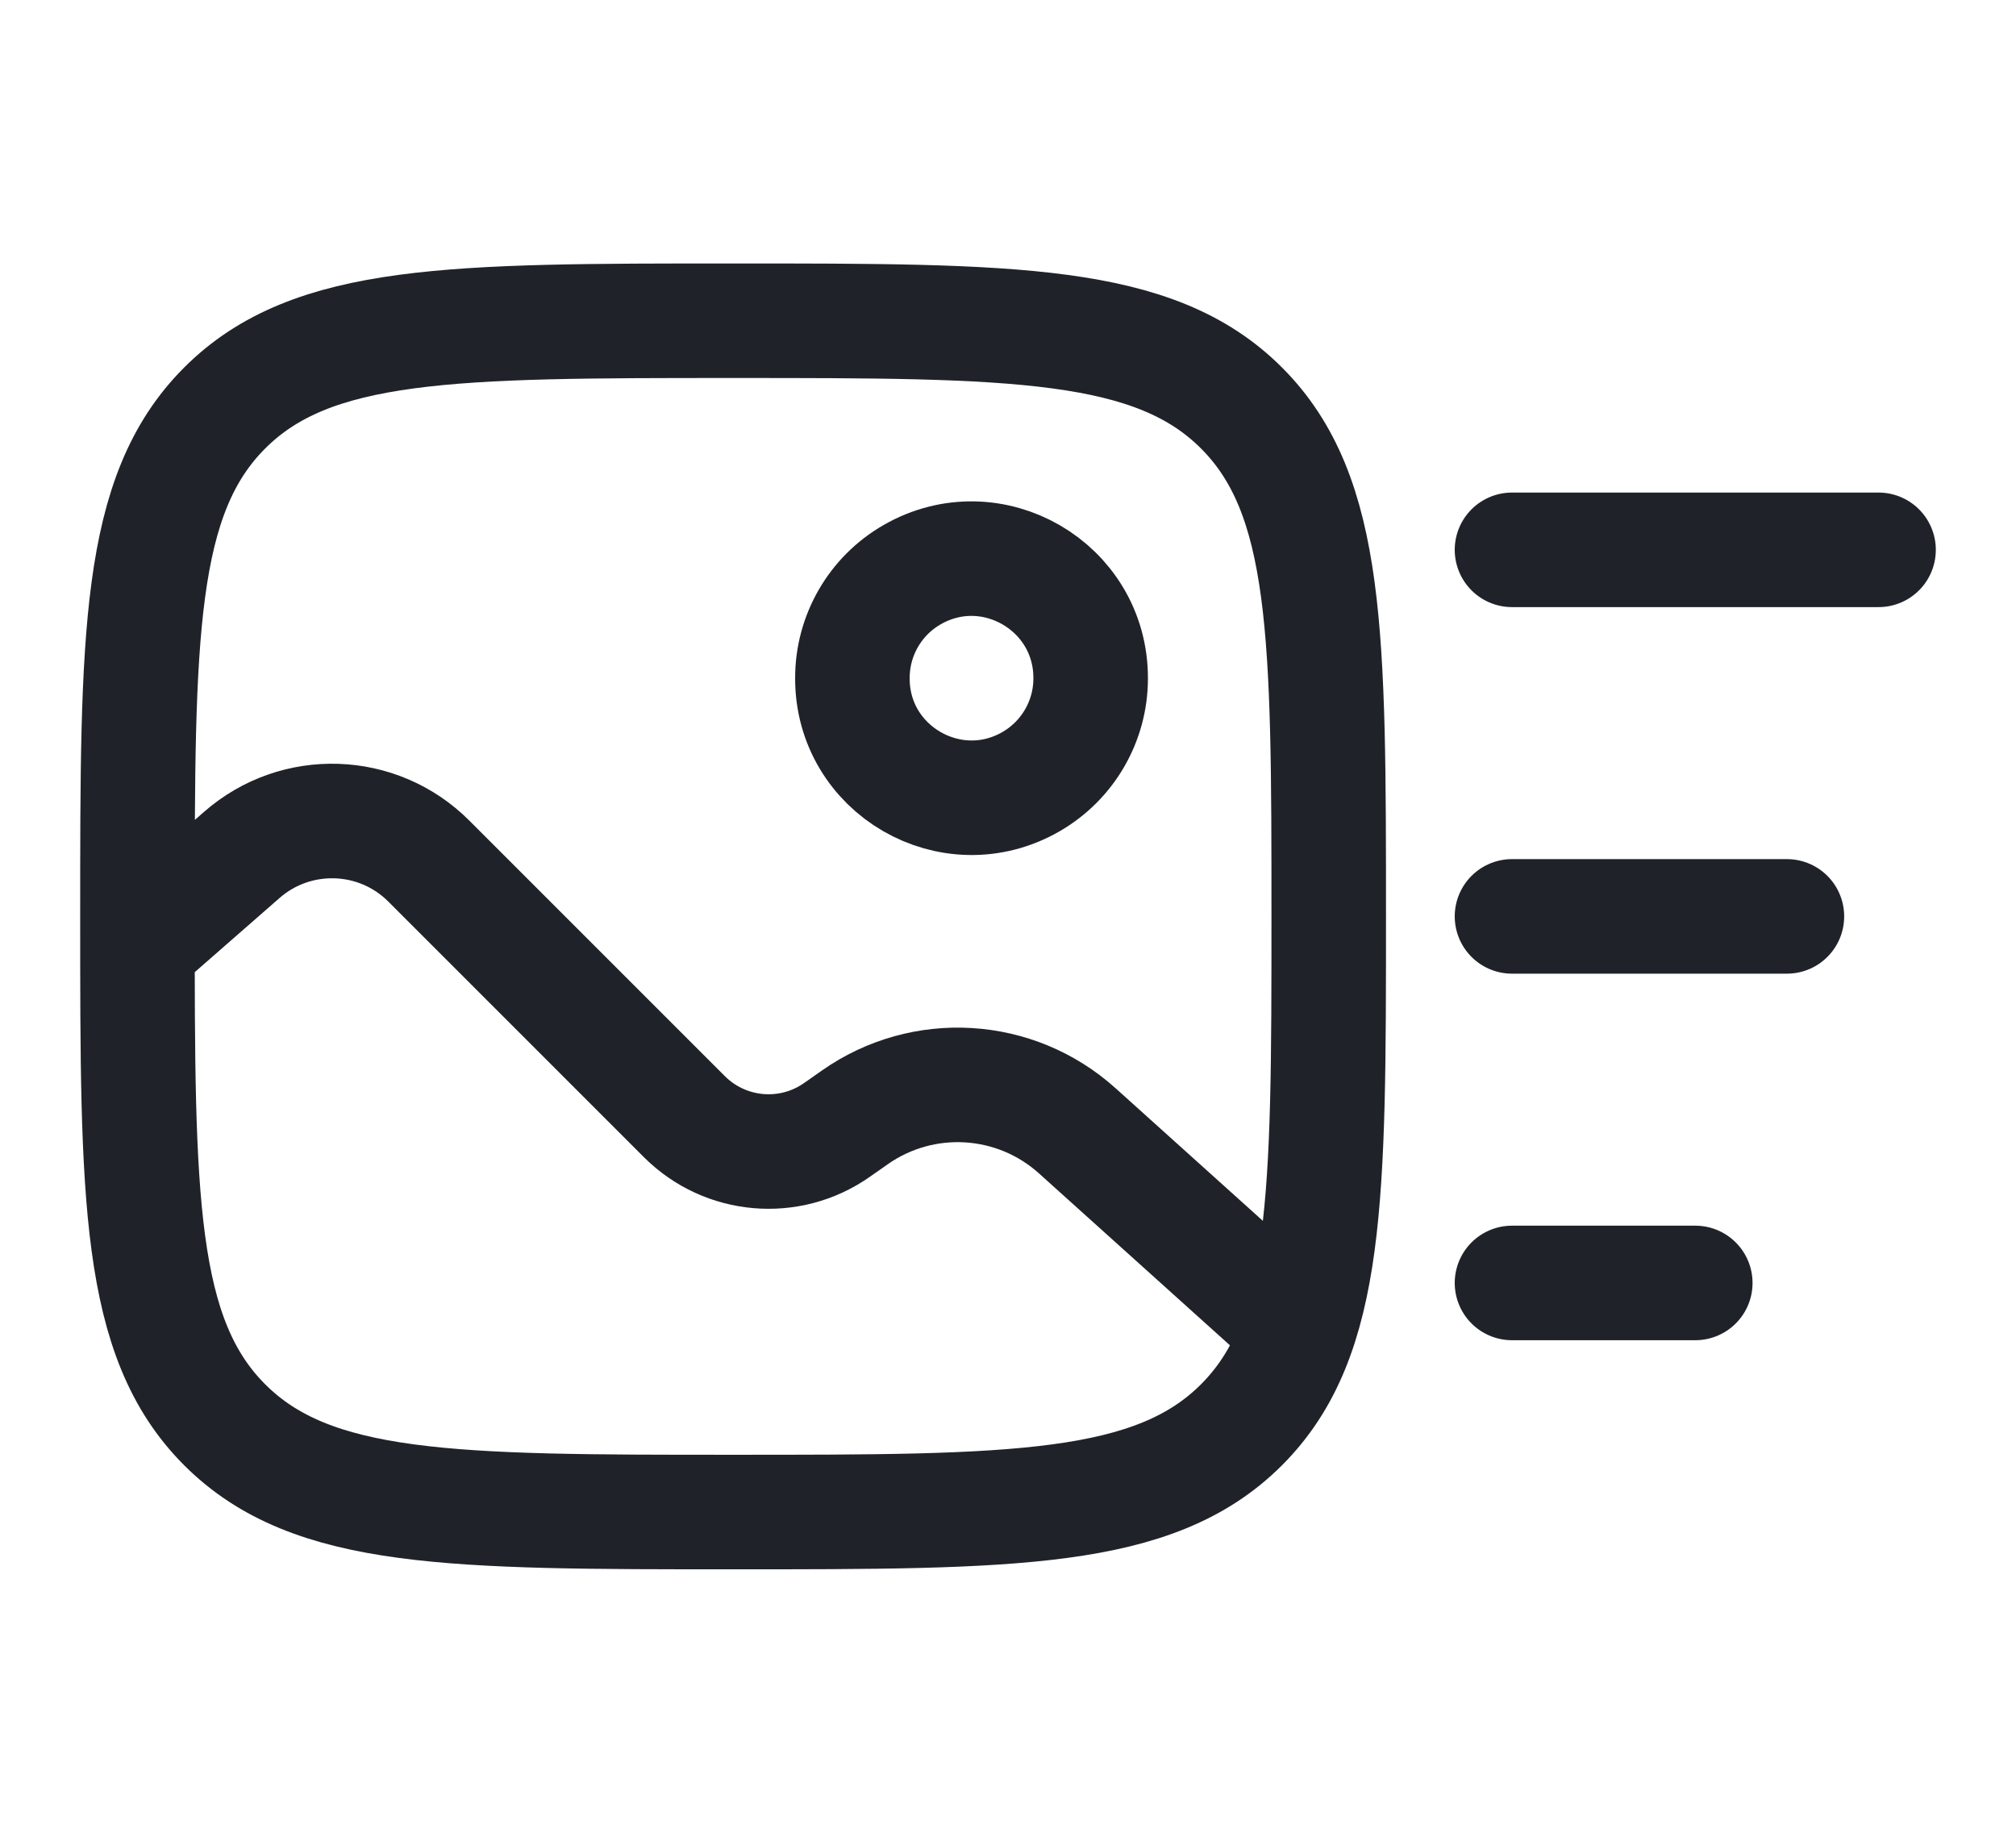
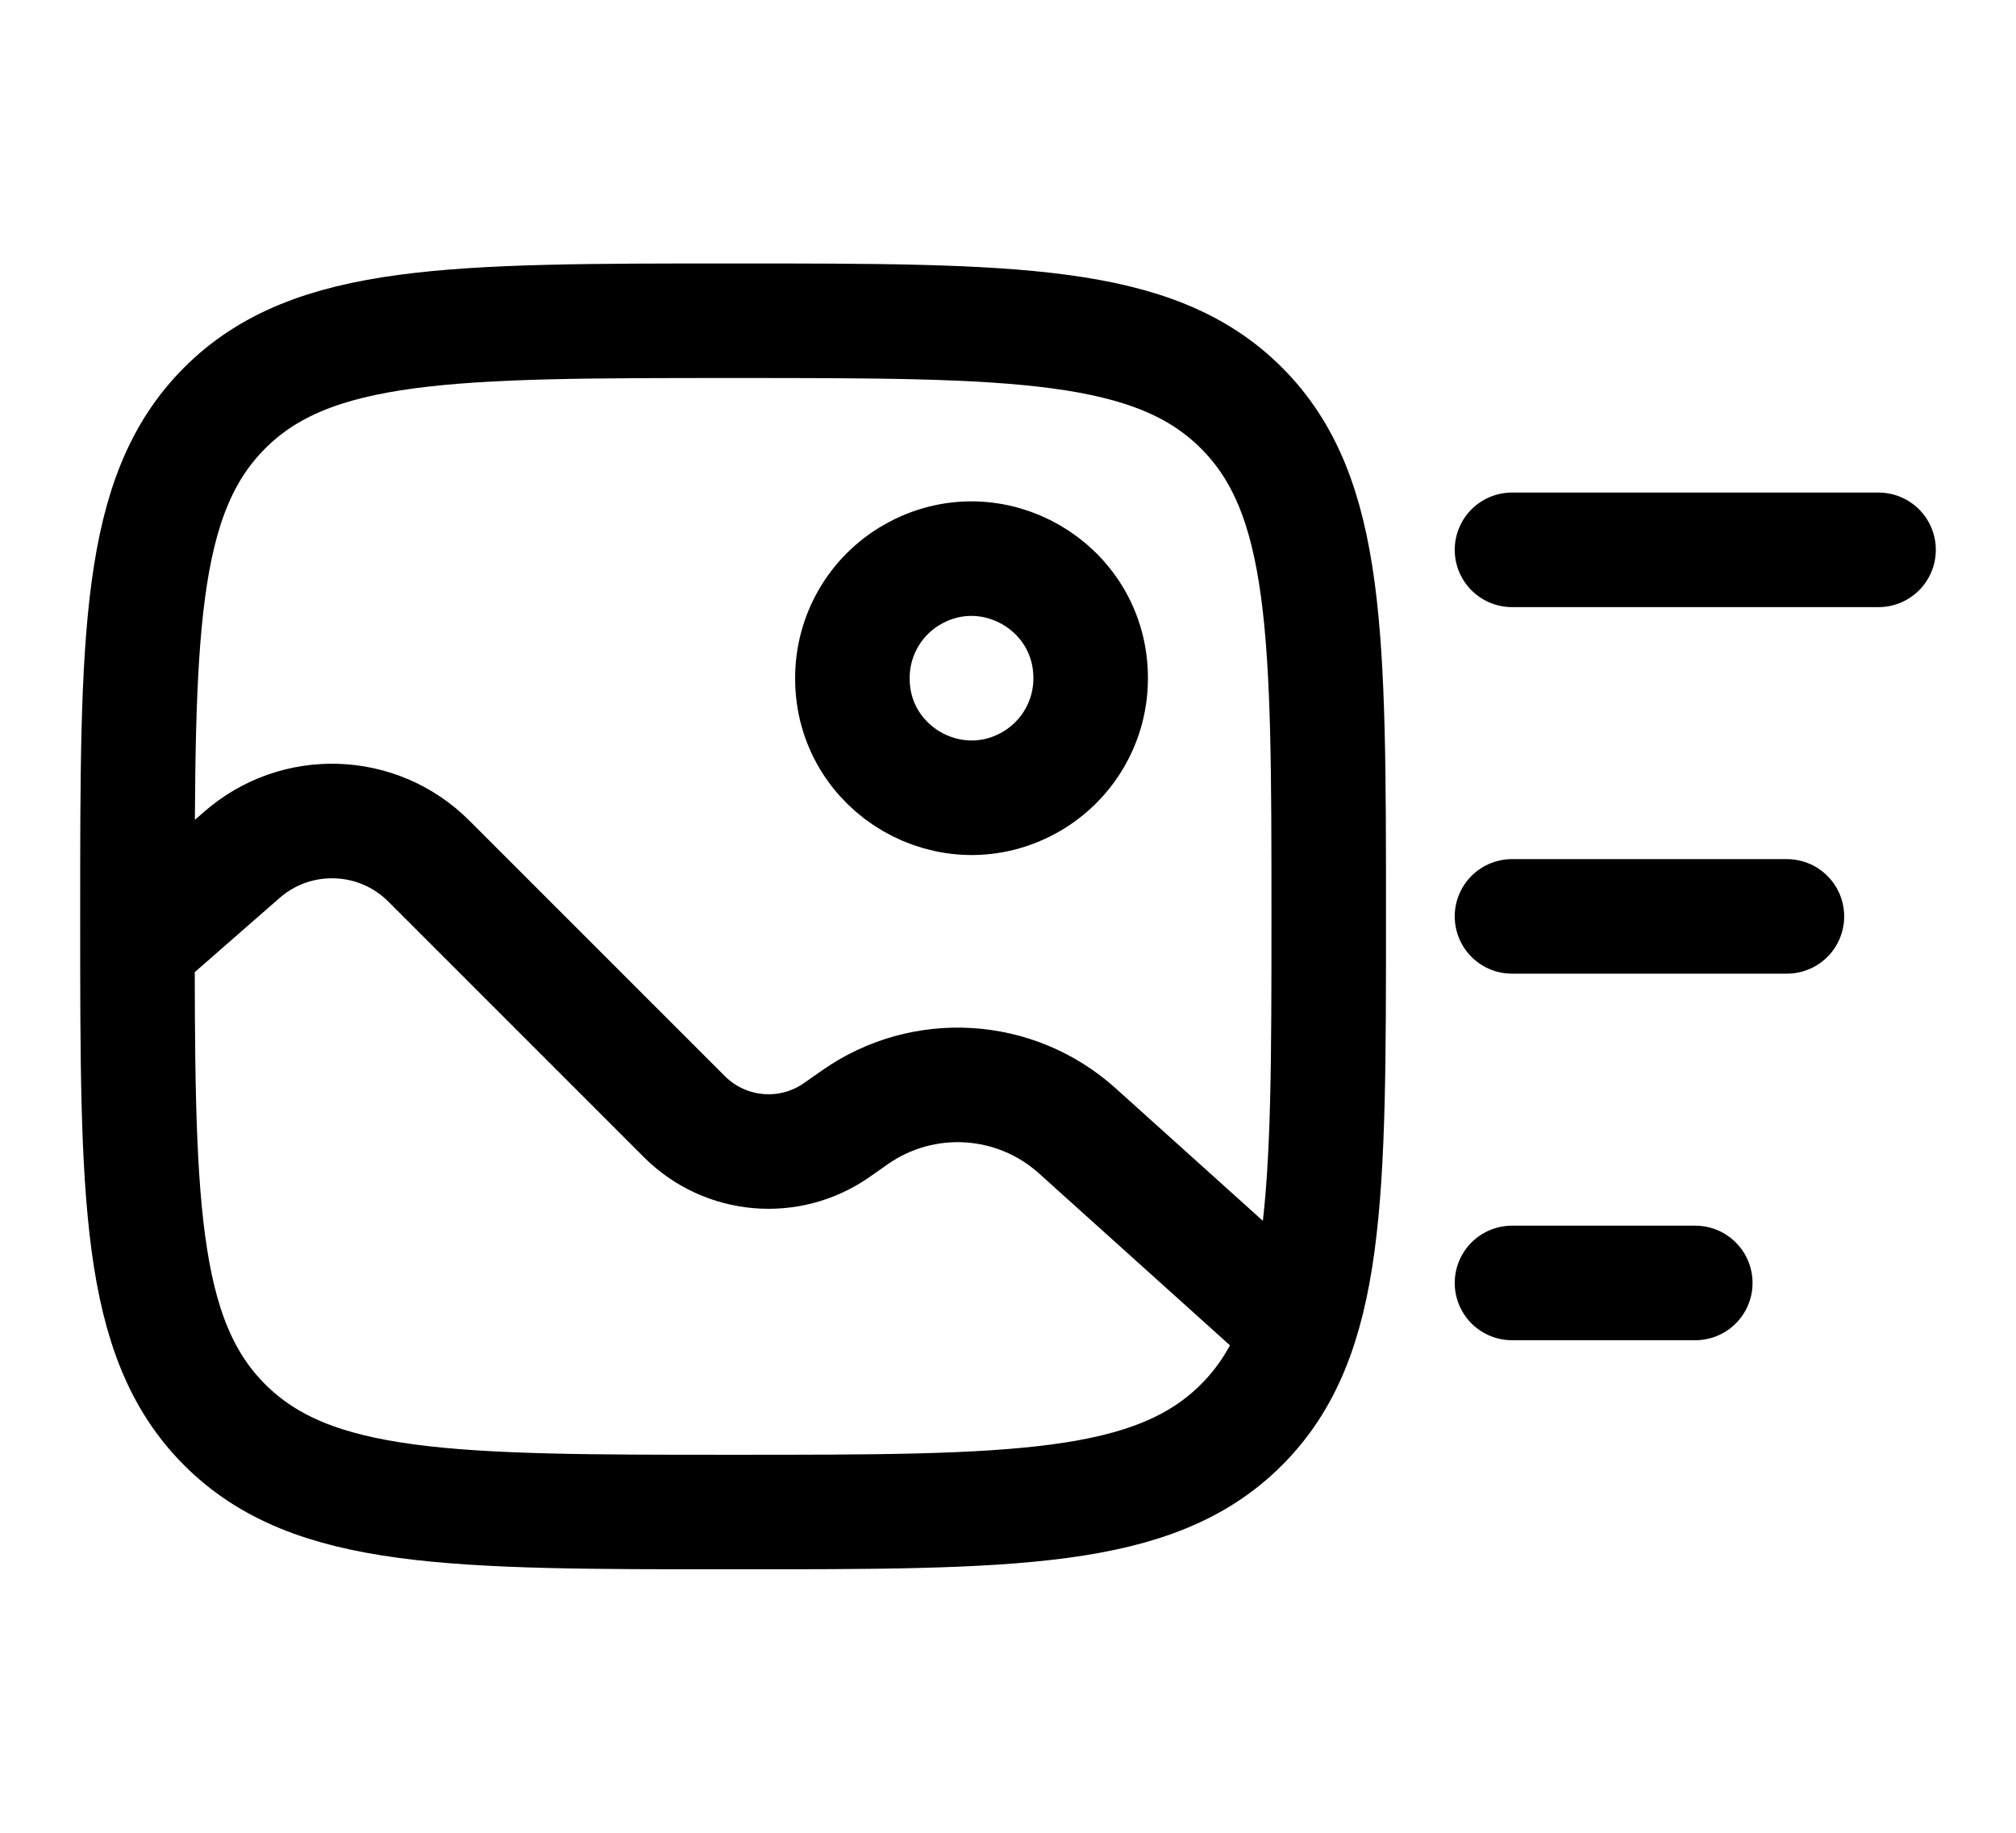
<svg xmlns="http://www.w3.org/2000/svg" width="22" height="20" viewBox="0 0 22 20" fill="none">
-   <path d="M1.5 10.325L2.639 9.329C3.231 8.811 4.124 8.84 4.68 9.397L7.468 12.185C7.915 12.632 8.618 12.693 9.135 12.329L9.329 12.193C10.073 11.671 11.079 11.731 11.755 12.339L13.85 14.225M1.5 10C1.5 6.936 1.5 5.404 2.452 4.452C3.404 3.5 4.936 3.5 8 3.5C11.064 3.5 12.596 3.5 13.548 4.452C14.5 5.404 14.5 6.936 14.5 10C14.5 13.064 14.5 14.596 13.548 15.548C12.596 16.5 11.064 16.5 8 16.5C4.936 16.5 3.404 16.5 2.452 15.548C1.5 14.596 1.5 13.064 1.5 10ZM9.302 7.401C9.299 8.401 10.381 9.029 11.249 8.531C11.654 8.298 11.903 7.867 11.902 7.401C11.904 6.4 10.822 5.772 9.954 6.271C9.55 6.503 9.301 6.934 9.302 7.401Z" stroke="#1F2329" stroke-width="1.25" stroke-linecap="round" />
-   <path d="M20.5 6H16.5M19.5 10H16.5M18.5 14H16.5" stroke="#1F2329" stroke-width="1.25" stroke-linecap="round" />
+   <path d="M1.5 10.325L2.639 9.329C3.231 8.811 4.124 8.84 4.68 9.397L7.468 12.185C7.915 12.632 8.618 12.693 9.135 12.329L9.329 12.193C10.073 11.671 11.079 11.731 11.755 12.339L13.85 14.225M1.5 10C1.5 6.936 1.5 5.404 2.452 4.452C3.404 3.5 4.936 3.5 8 3.5C11.064 3.5 12.596 3.5 13.548 4.452C14.5 5.404 14.5 6.936 14.5 10C14.5 13.064 14.5 14.596 13.548 15.548C12.596 16.5 11.064 16.5 8 16.5C4.936 16.5 3.404 16.5 2.452 15.548C1.5 14.596 1.5 13.064 1.5 10ZM9.302 7.401C9.299 8.401 10.381 9.029 11.249 8.531C11.654 8.298 11.903 7.867 11.902 7.401C11.904 6.4 10.822 5.772 9.954 6.271C9.55 6.503 9.301 6.934 9.302 7.401Z" stroke="currentColor" stroke-width="1.25" stroke-linecap="round" />
+   <path d="M20.5 6H16.5M19.5 10H16.5M18.5 14H16.5" stroke="currentColor" stroke-width="1.25" stroke-linecap="round" />
</svg>
